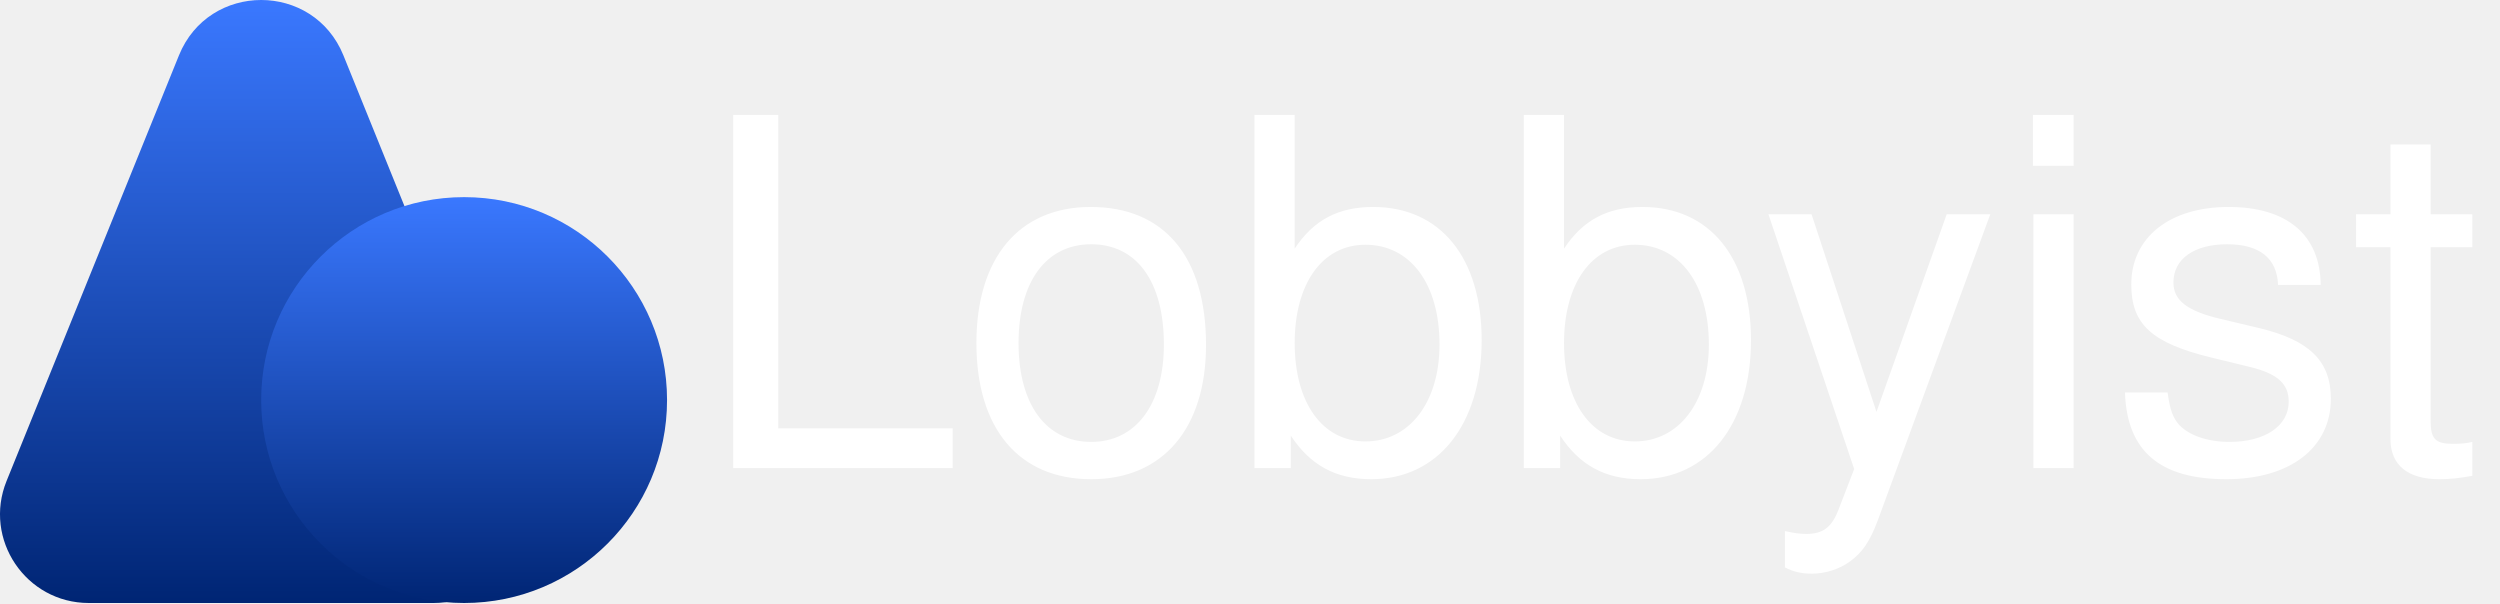
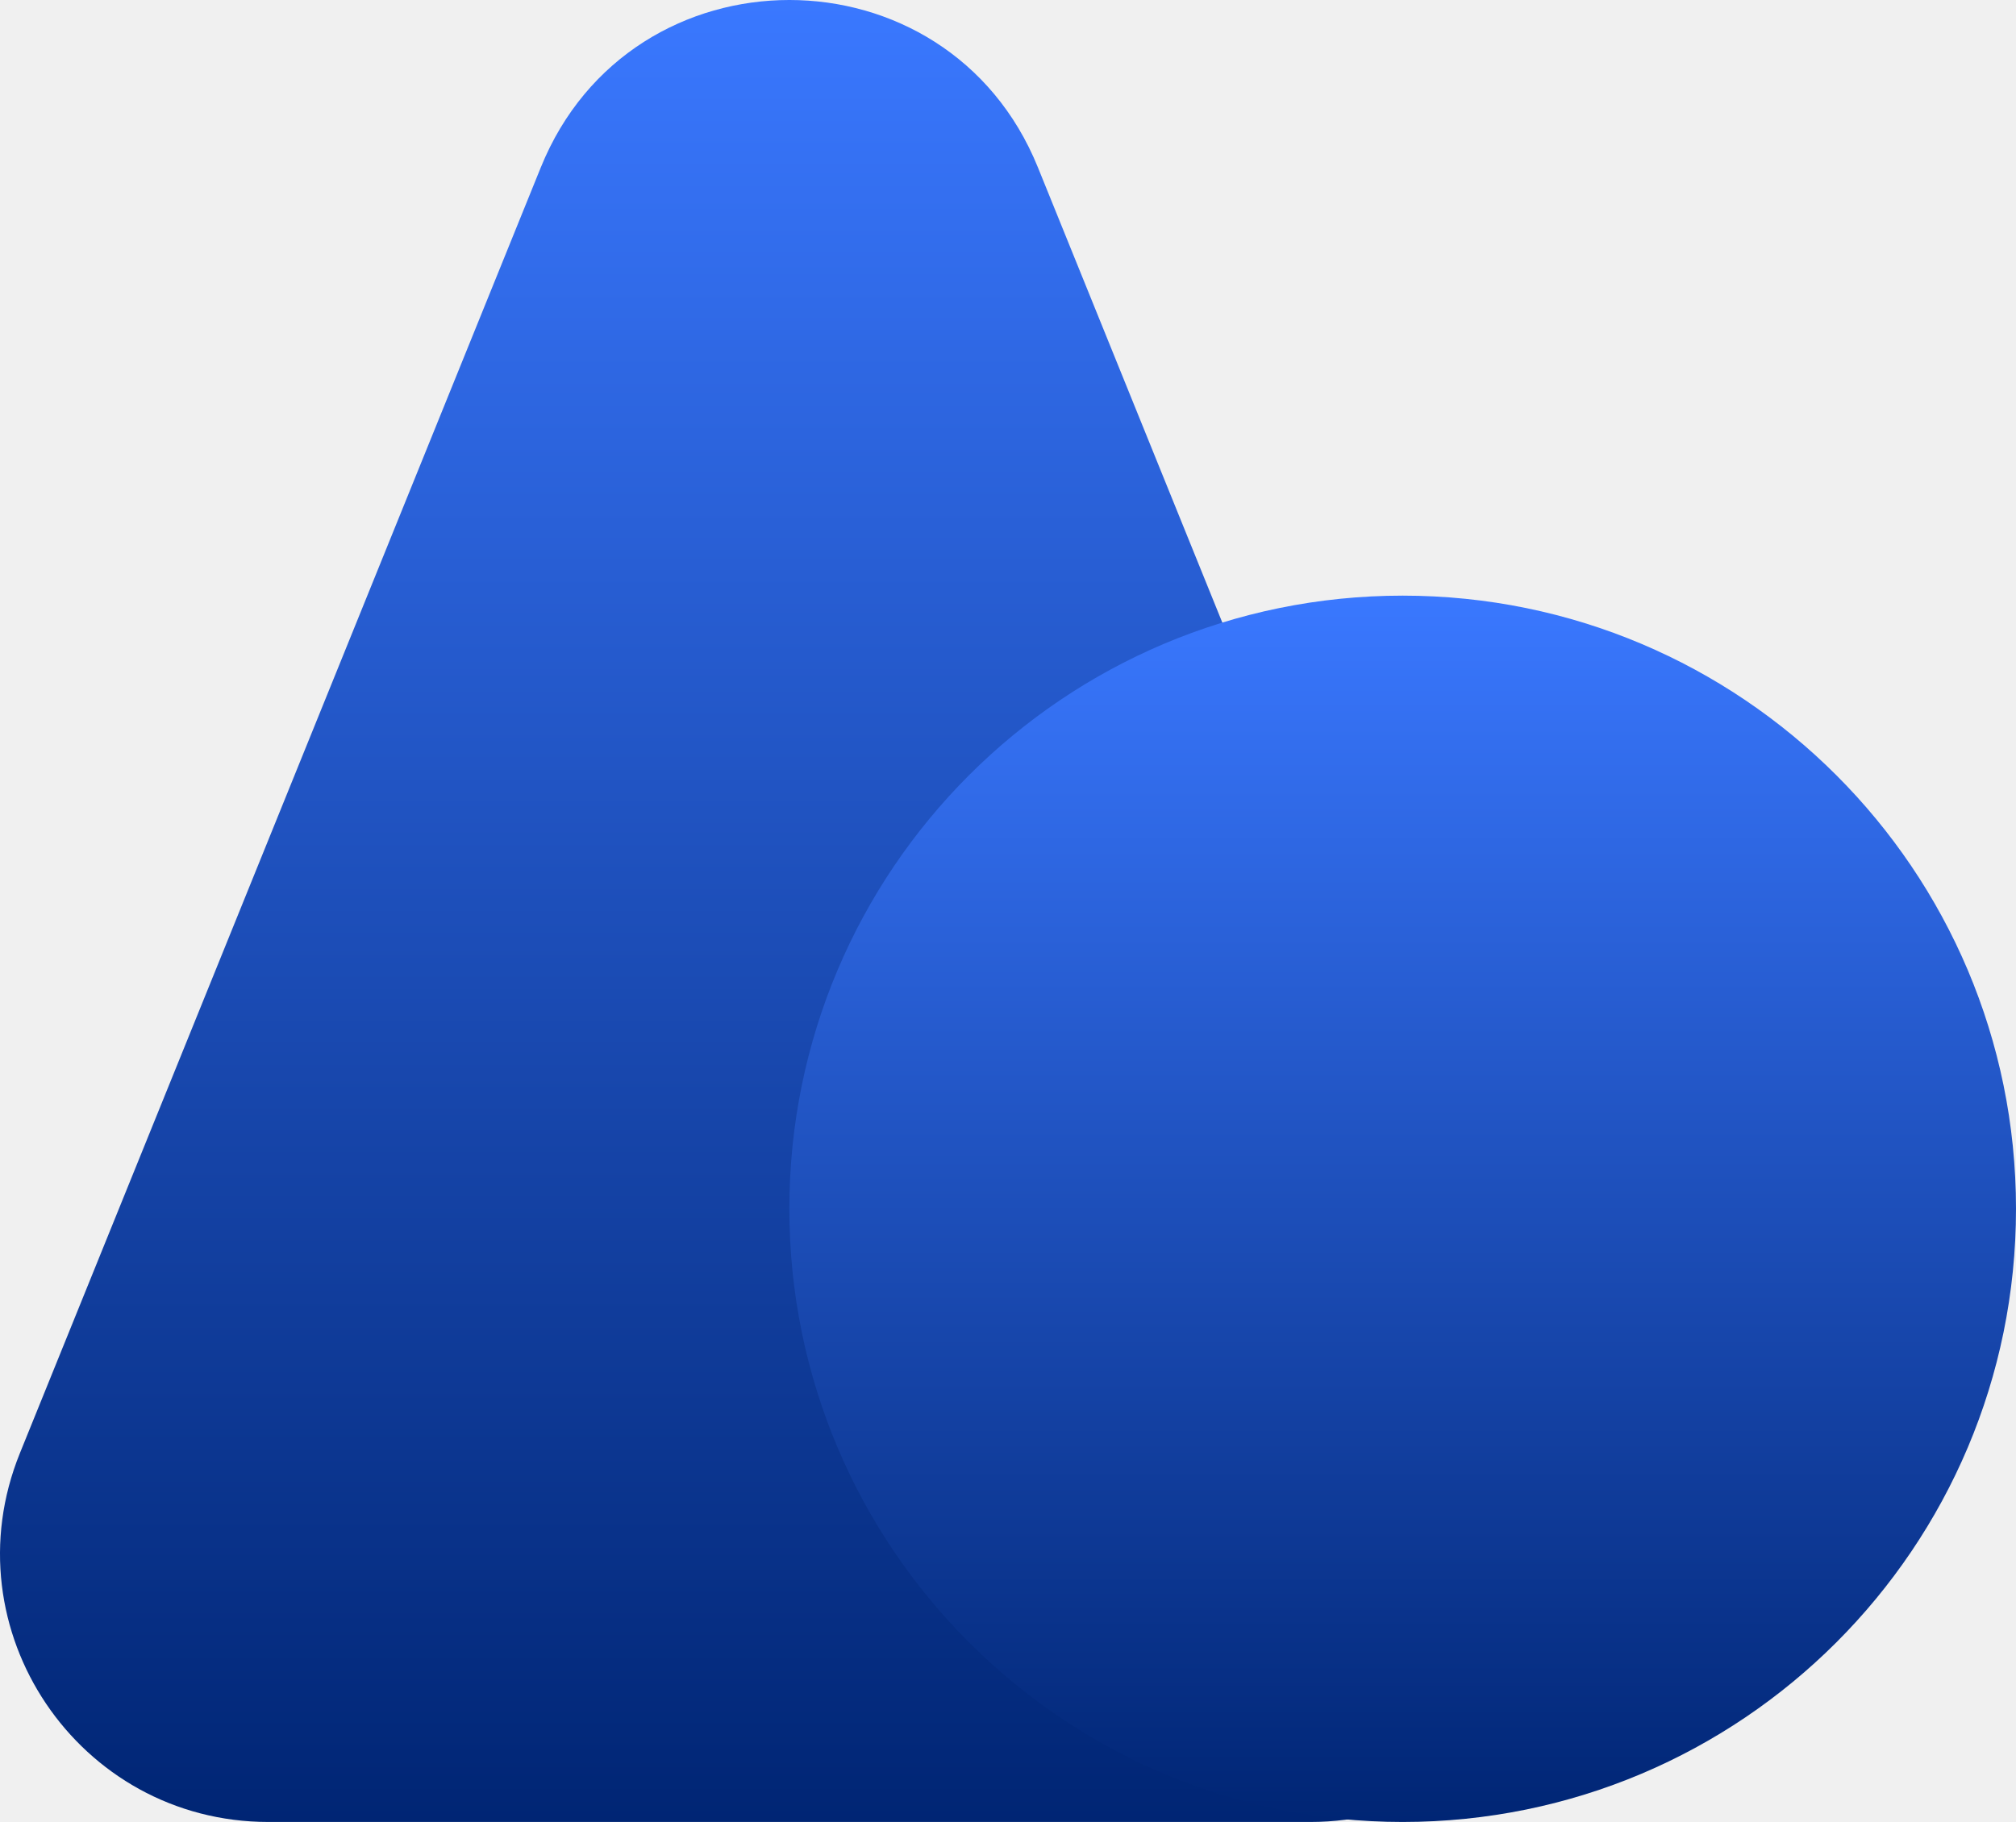
- <svg xmlns="http://www.w3.org/2000/svg" width="1718.54" height="414.512" viewBox="0 0 1718.54 414.512">
+ <svg xmlns="http://www.w3.org/2000/svg" width="458.54" height="414.512" viewBox="0 0 458.54 414.512">
  <defs>
    <linearGradient id="linear-gradient" x1="0.5" x2="0.5" y2="1" gradientUnits="objectBoundingBox">
      <stop offset="0" stop-color="#3a78ff" />
      <stop offset="1" stop-color="#002574" />
    </linearGradient>
  </defs>
-   <g id="Group_3" data-name="Group 3" transform="translate(-99.23 -322.244)">
-     <g id="Group_2" data-name="Group 2" transform="translate(41.77 -135.244)">
-       <path id="Path_1" data-name="Path 1" d="M152.462,139.587c20.576-50.8,92.5-50.8,113.077,0L384.017,432.1c16.244,40.1-13.27,83.9-56.538,83.9H90.521c-43.268,0-72.782-43.8-56.538-83.9Z" transform="translate(28 356)" fill="url(#linear-gradient)" />
-       <path id="Path_2" data-name="Path 2" d="M139.5,0A139.5,139.5,0,1,1,0,139.5,139.5,139.5,0,0,1,139.5,0Z" transform="translate(237 593)" fill="url(#linear-gradient)" />
-     </g>
-     <text id="Lobbyist" transform="translate(1196.77 644)" fill="#fff" font-size="333" font-family="Helvetica">
-       <tspan x="-620.147" y="0">Lobbyist</tspan>
-     </text>
+   <g id="Group_2" data-name="Group 2" transform="translate(-57.46 -457.488)">
+     <path id="Path_1" data-name="Path 1" d="M152.462,139.587c20.576-50.8,92.5-50.8,113.077,0L384.017,432.1c16.244,40.1-13.27,83.9-56.538,83.9H90.521c-43.268,0-72.782-43.8-56.538-83.9Z" transform="translate(28 356)" fill="url(#linear-gradient)" />
+     <path id="Path_2" data-name="Path 2" d="M139.5,0A139.5,139.5,0,1,1,0,139.5,139.5,139.5,0,0,1,139.5,0Z" transform="translate(237 593)" fill="url(#linear-gradient)" />
  </g>
</svg>
